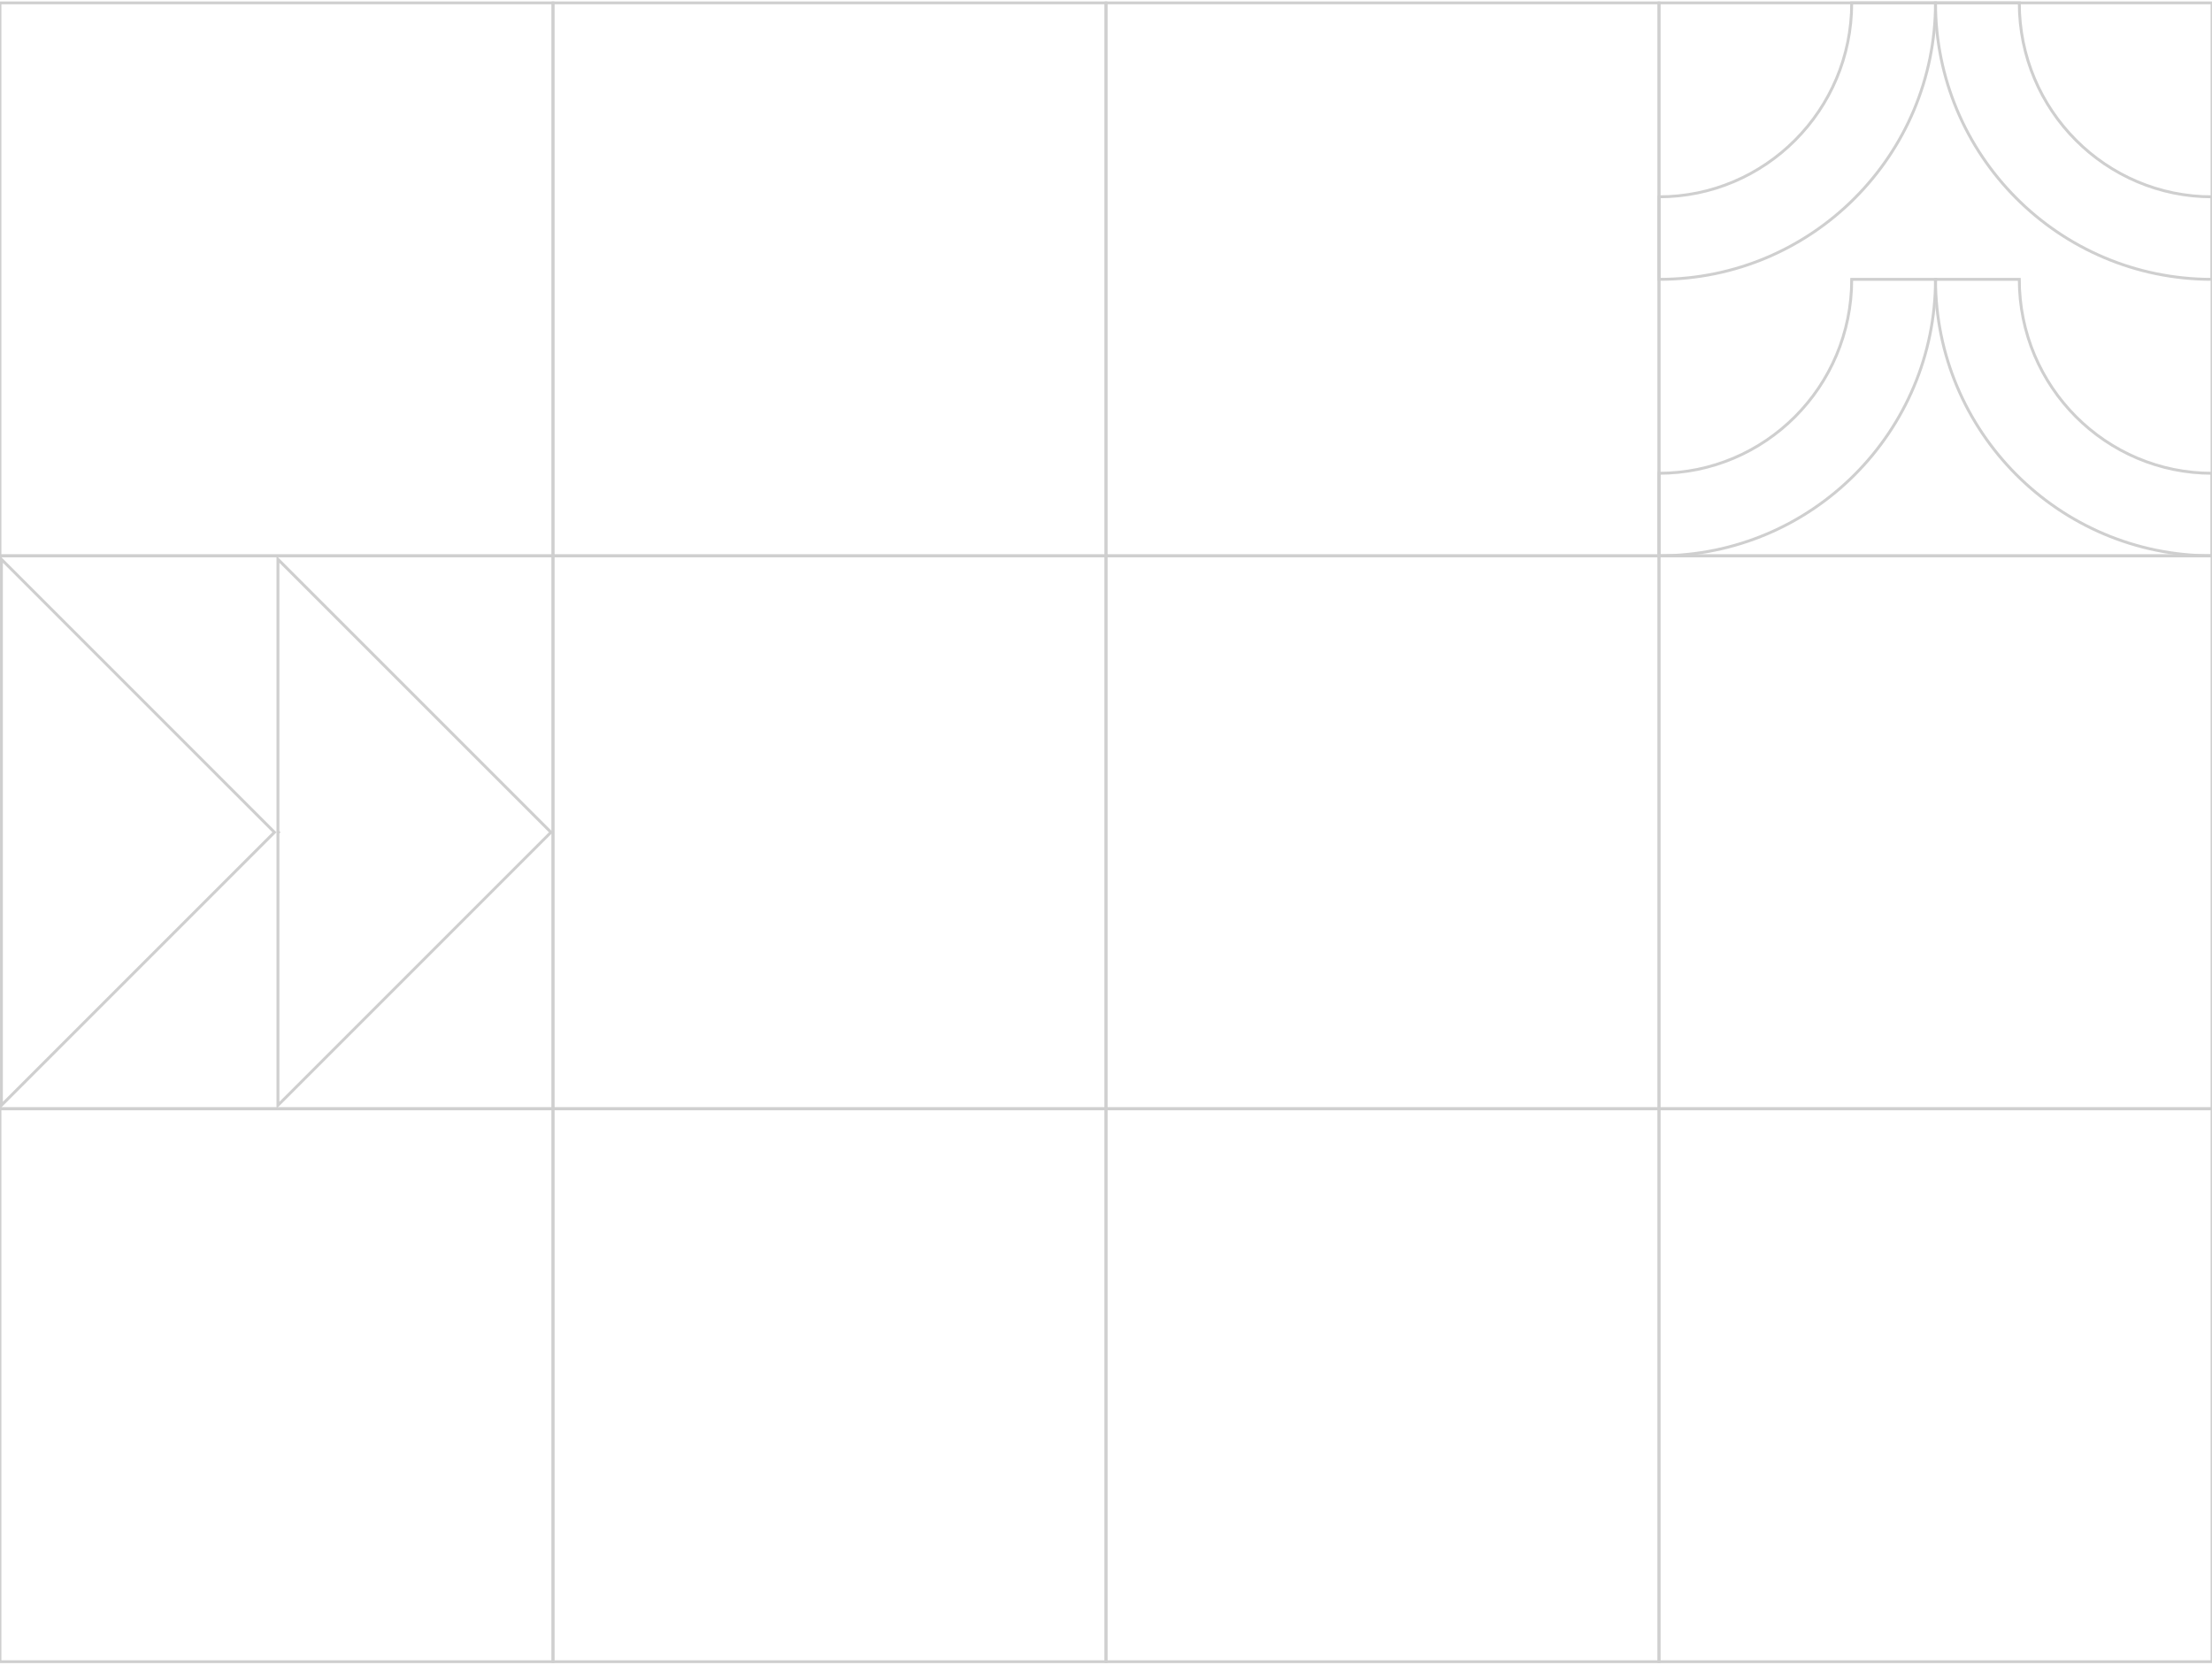
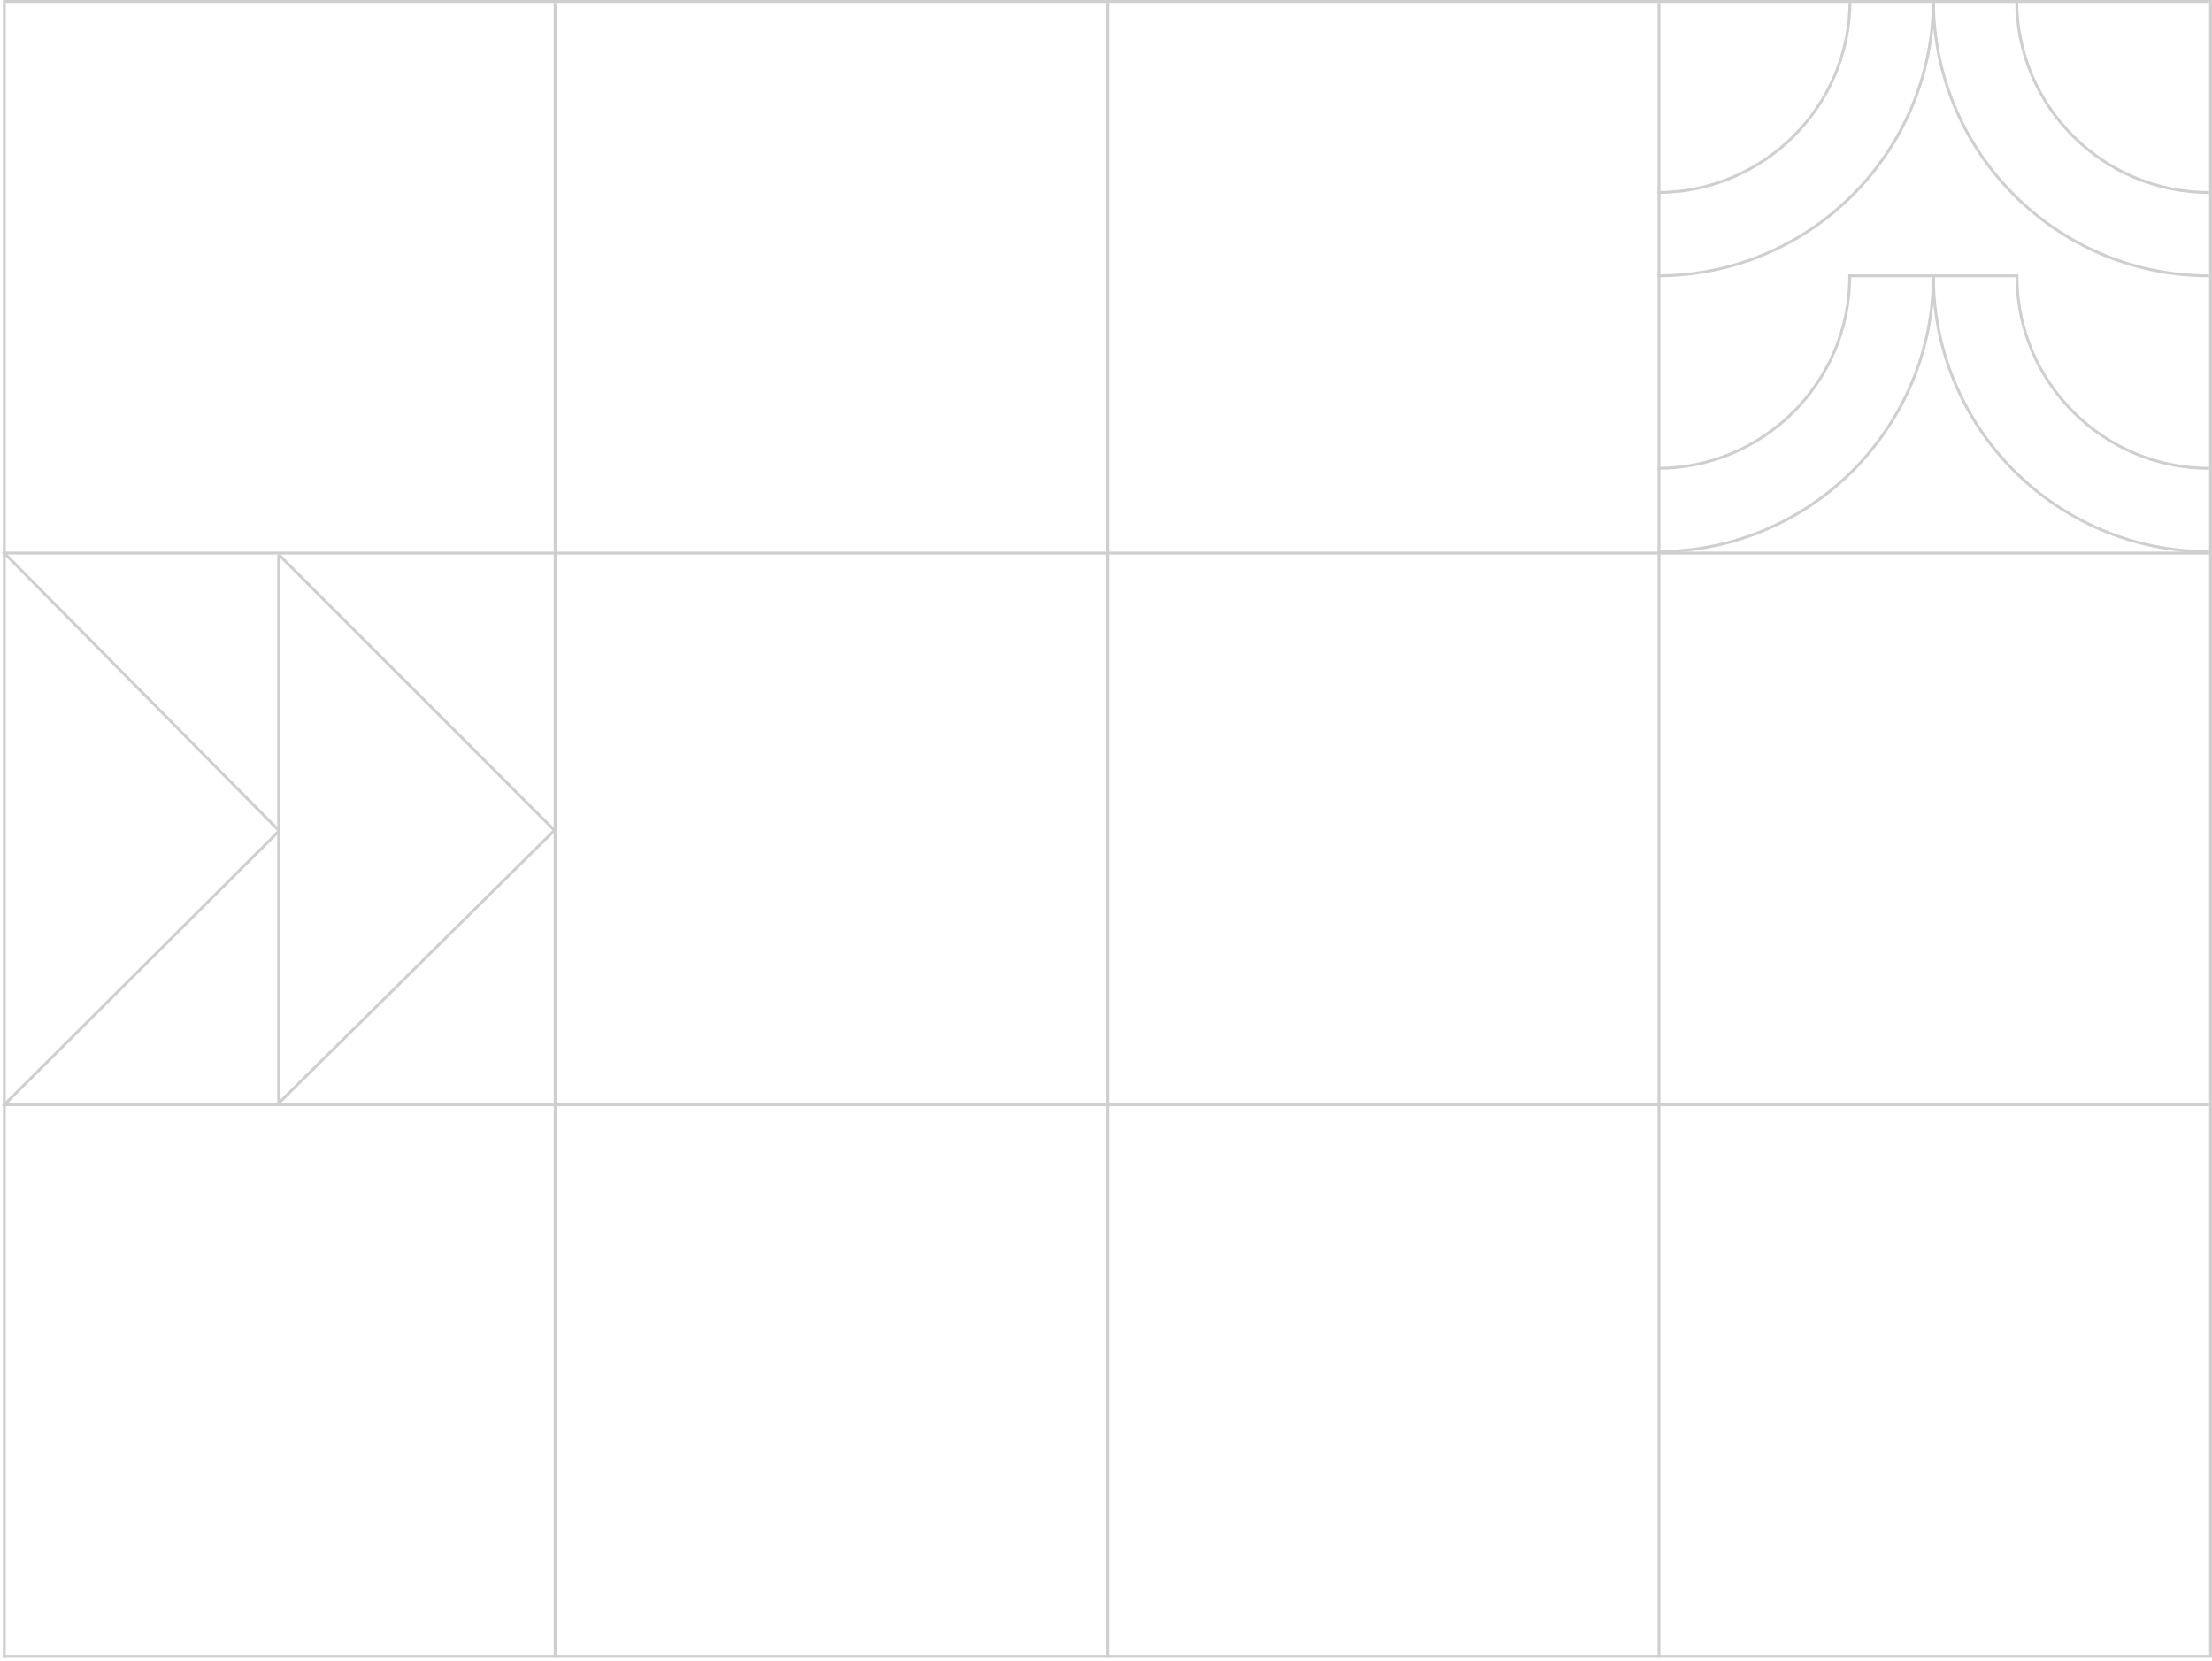
- <svg xmlns="http://www.w3.org/2000/svg" width="768" height="578" viewBox="0 0 768 578" fill="none">
-   <path d="M96.504 289.2L96.703 289L96.504 288.8V194.207L191.293 289L96.504 383.793V289.2ZM95.289 289L0.5 383.793V194.207L95.289 289Z" stroke="#CFCFCF" />
-   <rect y="1" width="192" height="192" stroke="#CFCFCF" stroke-width="0.977" />
-   <rect y="193" width="192" height="192" stroke="#CFCFCF" stroke-width="0.977" />
-   <rect y="385" width="192" height="192" stroke="#CFCFCF" stroke-width="0.977" />
-   <rect x="192" y="1" width="192" height="192" stroke="#CFCFCF" stroke-width="0.977" />
-   <rect x="192" y="193" width="192" height="192" stroke="#CFCFCF" stroke-width="0.977" />
-   <rect x="192" y="385" width="192" height="192" stroke="#CFCFCF" stroke-width="0.977" />
-   <rect x="384" y="1" width="192" height="192" stroke="#CFCFCF" stroke-width="0.977" />
-   <rect x="384" y="193" width="192" height="192" stroke="#CFCFCF" stroke-width="0.977" />
-   <rect x="384" y="385" width="192" height="192" stroke="#CFCFCF" stroke-width="0.977" />
-   <rect x="576" y="1" width="192" height="192" stroke="#CFCFCF" stroke-width="0.977" />
-   <rect x="576" y="193" width="192" height="192" stroke="#CFCFCF" stroke-width="0.977" />
-   <rect x="576" y="385" width="192" height="192" stroke="#CFCFCF" stroke-width="0.977" />
-   <path fill-rule="evenodd" clip-rule="evenodd" d="M576 68.343C612.711 68.343 642.909 38.433 642.909 1H672C672 53.779 629.261 97 576 97V68.343Z" stroke="#CFCFCF" />
-   <path fill-rule="evenodd" clip-rule="evenodd" d="M768 68.343C731.289 68.343 701.091 38.433 701.091 1H672C672 53.779 714.739 97 768 97V68.343Z" stroke="#CFCFCF" />
-   <path fill-rule="evenodd" clip-rule="evenodd" d="M576 164.343C612.711 164.343 642.909 134.433 642.909 97H672C672 149.779 629.261 193 576 193V164.343Z" stroke="#CFCFCF" />
-   <path fill-rule="evenodd" clip-rule="evenodd" d="M768 164.343C731.289 164.343 701.091 134.433 701.091 97H672C672 149.779 714.739 193 768 193V164.343Z" stroke="#CFCFCF" />
+ <svg xmlns="http://www.w3.org/2000/svg" width="770" height="578" viewBox="0 0 770 578" fill="none">
+   <path d="M193 289L97 384" stroke="#CFCFCF" />
+   <path d="M97 193L193 289" stroke="#CFCFCF" />
+   <path d="M96.992 289.379L0.996 385" stroke="#CFCFCF" />
+   <path d="M1 192L97 289" stroke="#CFCFCF" />
+   <path d="M97 193V385" stroke="#CFCFCF" />
+   <path d="M673 96C673 148.779 715.739 192 769 192" stroke="#CFCFCF" />
+   <path d="M673 96C673 148.779 630.261 192 577 192" stroke="#CFCFCF" />
+   <path d="M769 163C732.289 163 702.091 133.242 702.091 96H673" stroke="#CFCFCF" />
+   <path d="M577 163C613.711 163 643.909 133.242 643.909 96H673" stroke="#CFCFCF" />
+   <path d="M673 0C673 52.779 715.739 96 769 96" stroke="#CFCFCF" />
+   <path d="M673 0C673 52.779 630.261 96 577 96" stroke="#CFCFCF" />
+   <path d="M702 0C702 37.242 732.239 67 769 67" stroke="#CFCFCF" />
+   <path d="M644 0C644 37.242 613.761 67 577 67" stroke="#CFCFCF" />
+   <line x1="1" y1="576.5" x2="769" y2="576.5" stroke="#CFCFCF" />
+   <line x1="1" y1="384.5" x2="769" y2="384.5" stroke="#CFCFCF" />
+   <line x1="1" y1="192.5" x2="769" y2="192.5" stroke="#CFCFCF" />
+   <line x1="1" y1="0.5" x2="769" y2="0.5" stroke="#CFCFCF" />
+   <line x1="769.5" x2="769.5" y2="577" stroke="#CFCFCF" />
+   <line x1="577.5" y1="1" x2="577.5" y2="577.001" stroke="#CFCFCF" />
+   <line x1="385.5" y1="1" x2="385.5" y2="577.001" stroke="#CFCFCF" />
+   <line x1="193.25" y1="1" x2="193.25" y2="577.001" stroke="#CFCFCF" />
+   <line x1="1.5" y1="1" x2="1.5" y2="577.001" stroke="#CFCFCF" />
</svg>
